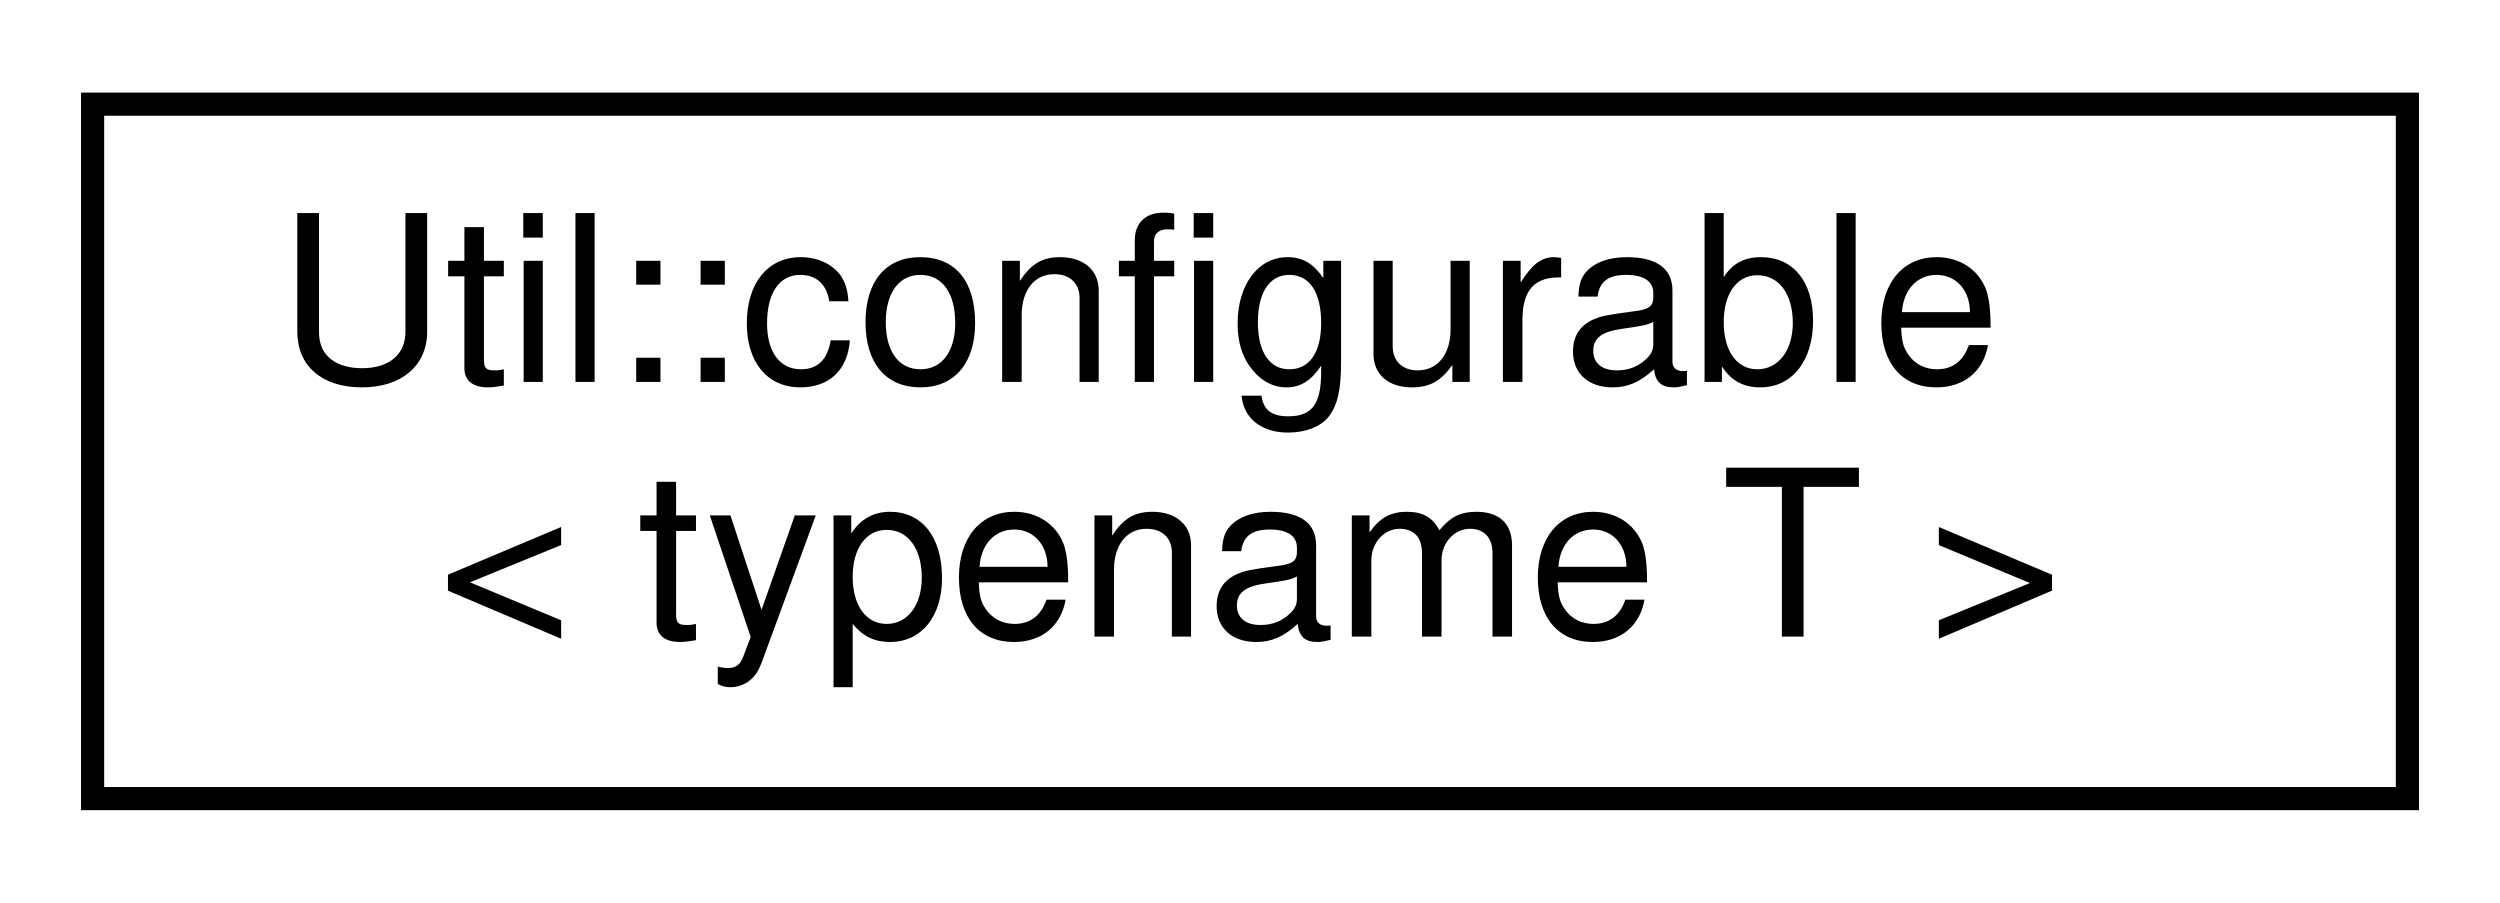
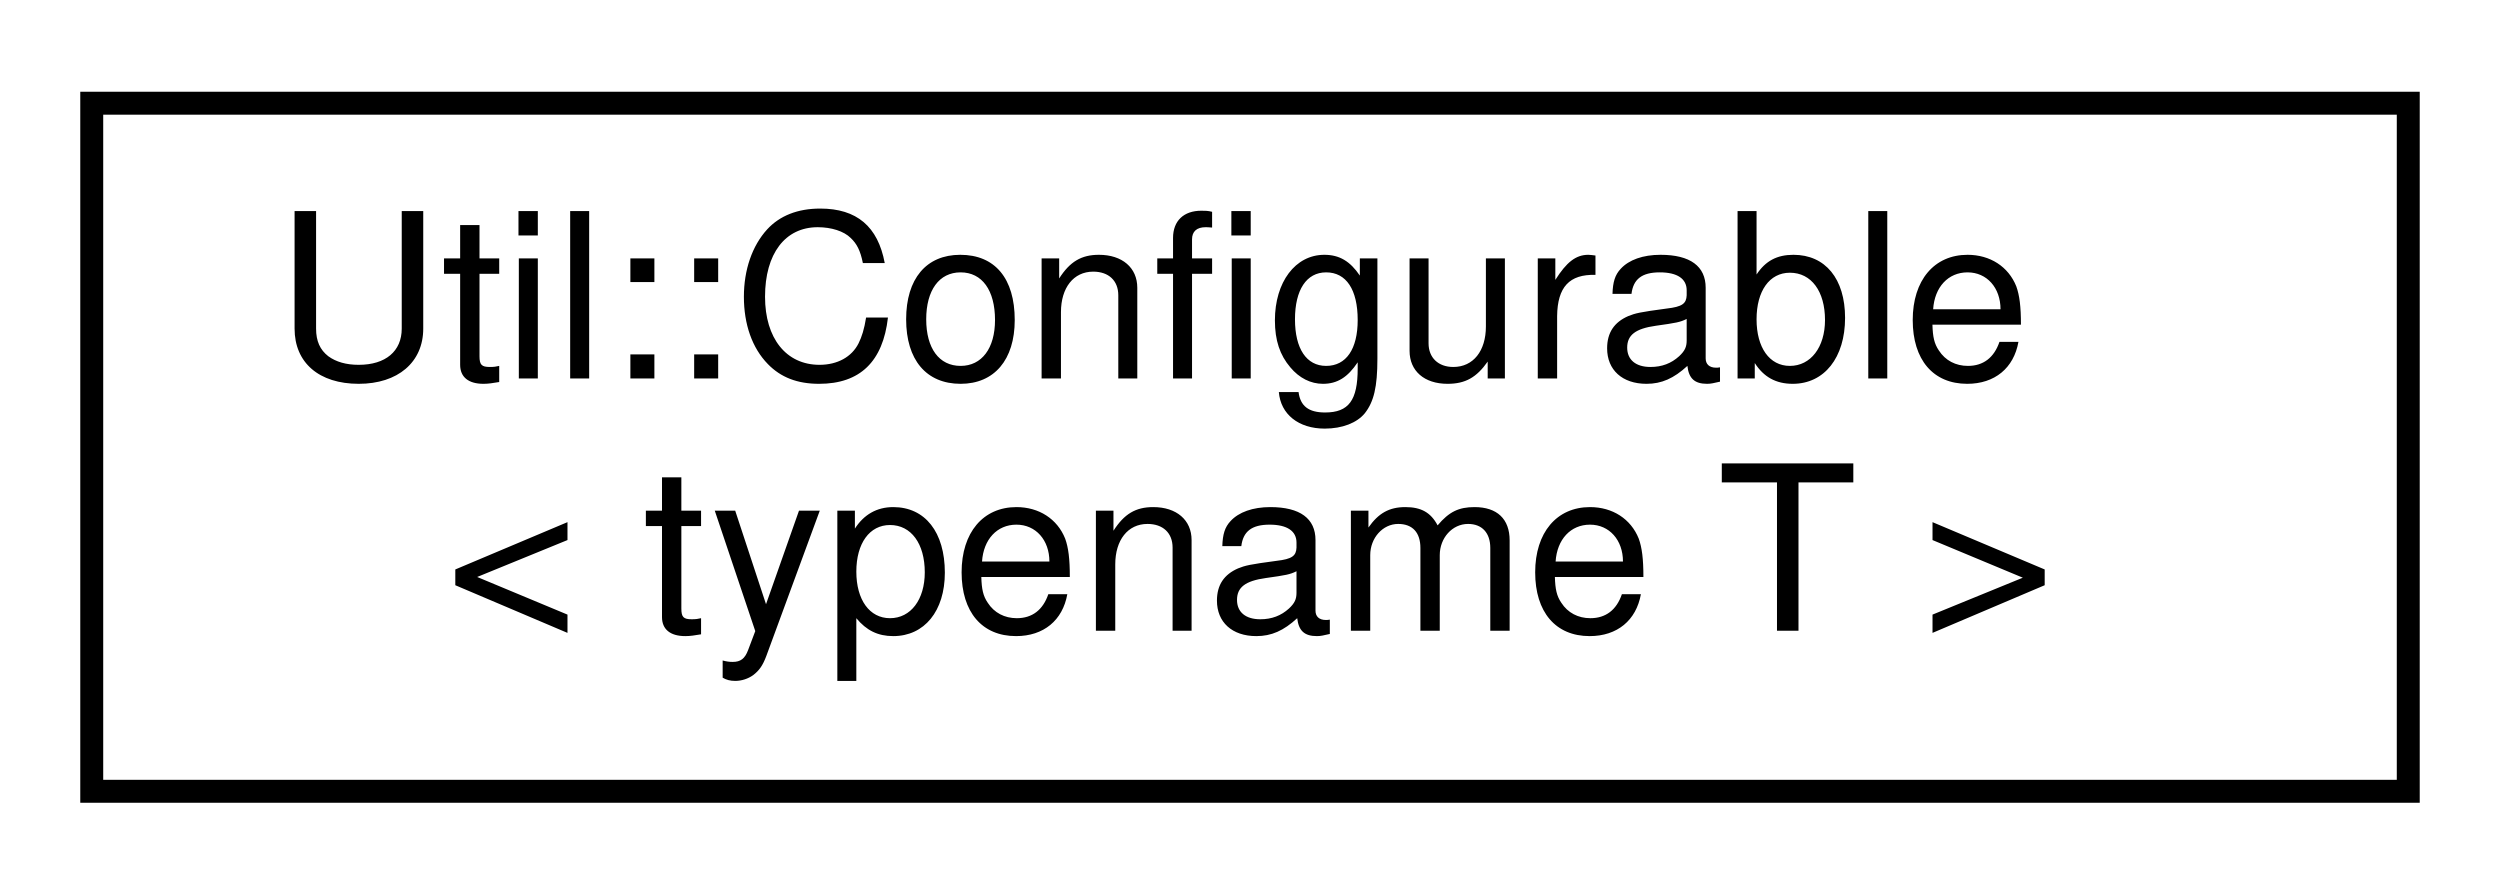
- <svg xmlns="http://www.w3.org/2000/svg" xmlns:xlink="http://www.w3.org/1999/xlink" width="108pt" height="39pt" viewBox="0.00 0.00 108.00 39.00">
+ <svg xmlns="http://www.w3.org/2000/svg" xmlns:xlink="http://www.w3.org/1999/xlink" width="109pt" height="39pt" viewBox="0.00 0.00 109.00 39.00">
  <g id="graph0" class="graph" transform="scale(1 1) rotate(0) translate(4 35)">
    <g id="node1" class="node">
      <g id="a_node1">
-         <a target="_parent" xlink:href="../libpalliate/classUtil_1_1configurable.html" xlink:title=" ">
-           <polygon fill="none" stroke="black" points="0,-0.5 0,-30.5 100,-30.5 100,-0.5 0,-0.5" />
-           <text text-anchor="start" x="8" y="-18.5" font-family="Helvetica,sans-Serif" font-size="10.00">Util::configurable</text>
-           <text text-anchor="middle" x="50" y="-7.5" font-family="Helvetica,sans-Serif" font-size="10.00">&lt; typename T &gt;</text>
+         <a target="_parent" xlink:href="../libpalliate/classUtil_1_1Configurable.html" xlink:title=" ">
+           <polygon fill="none" stroke="black" points="0,-0.5 0,-30.5 101,-30.5 101,-0.5 0,-0.5" />
+           <text text-anchor="start" x="8" y="-18.5" font-family="Helvetica,sans-Serif" font-size="10.00">Util::Configurable</text>
+           <text text-anchor="middle" x="50.5" y="-7.5" font-family="Helvetica,sans-Serif" font-size="10.00">&lt; typename T &gt;</text>
        </a>
      </g>
    </g>
  </g>
</svg>
